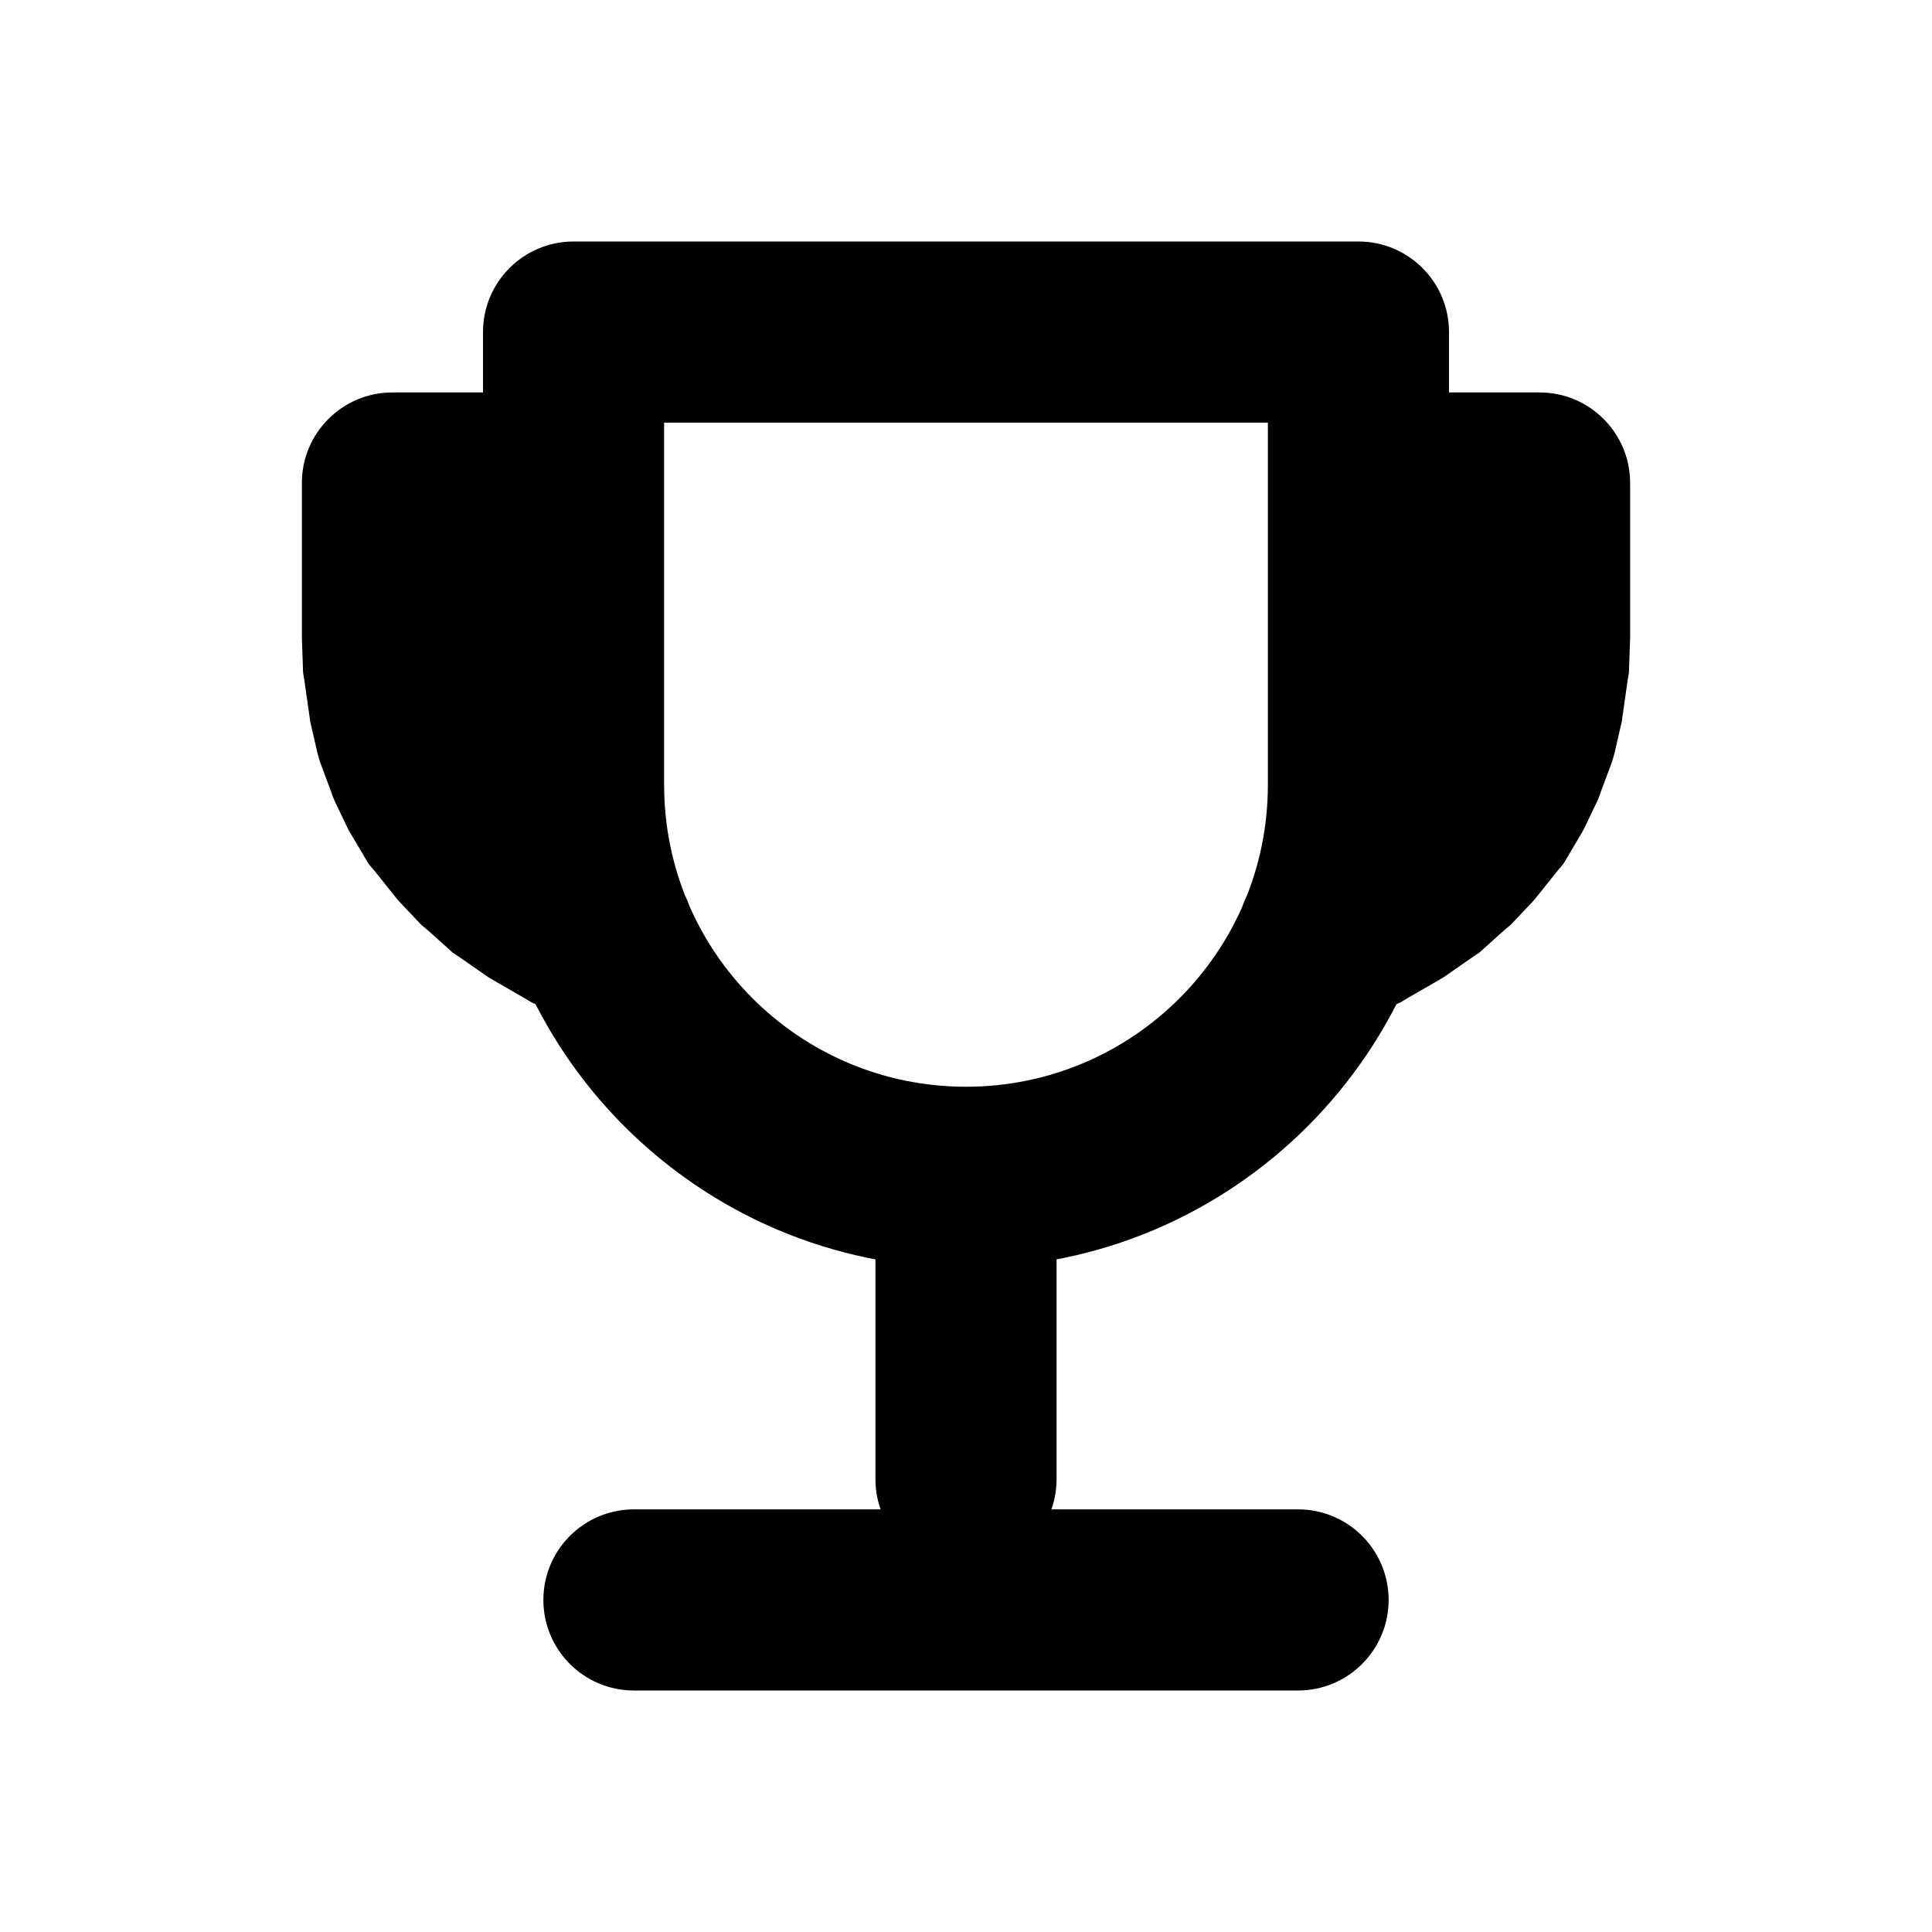
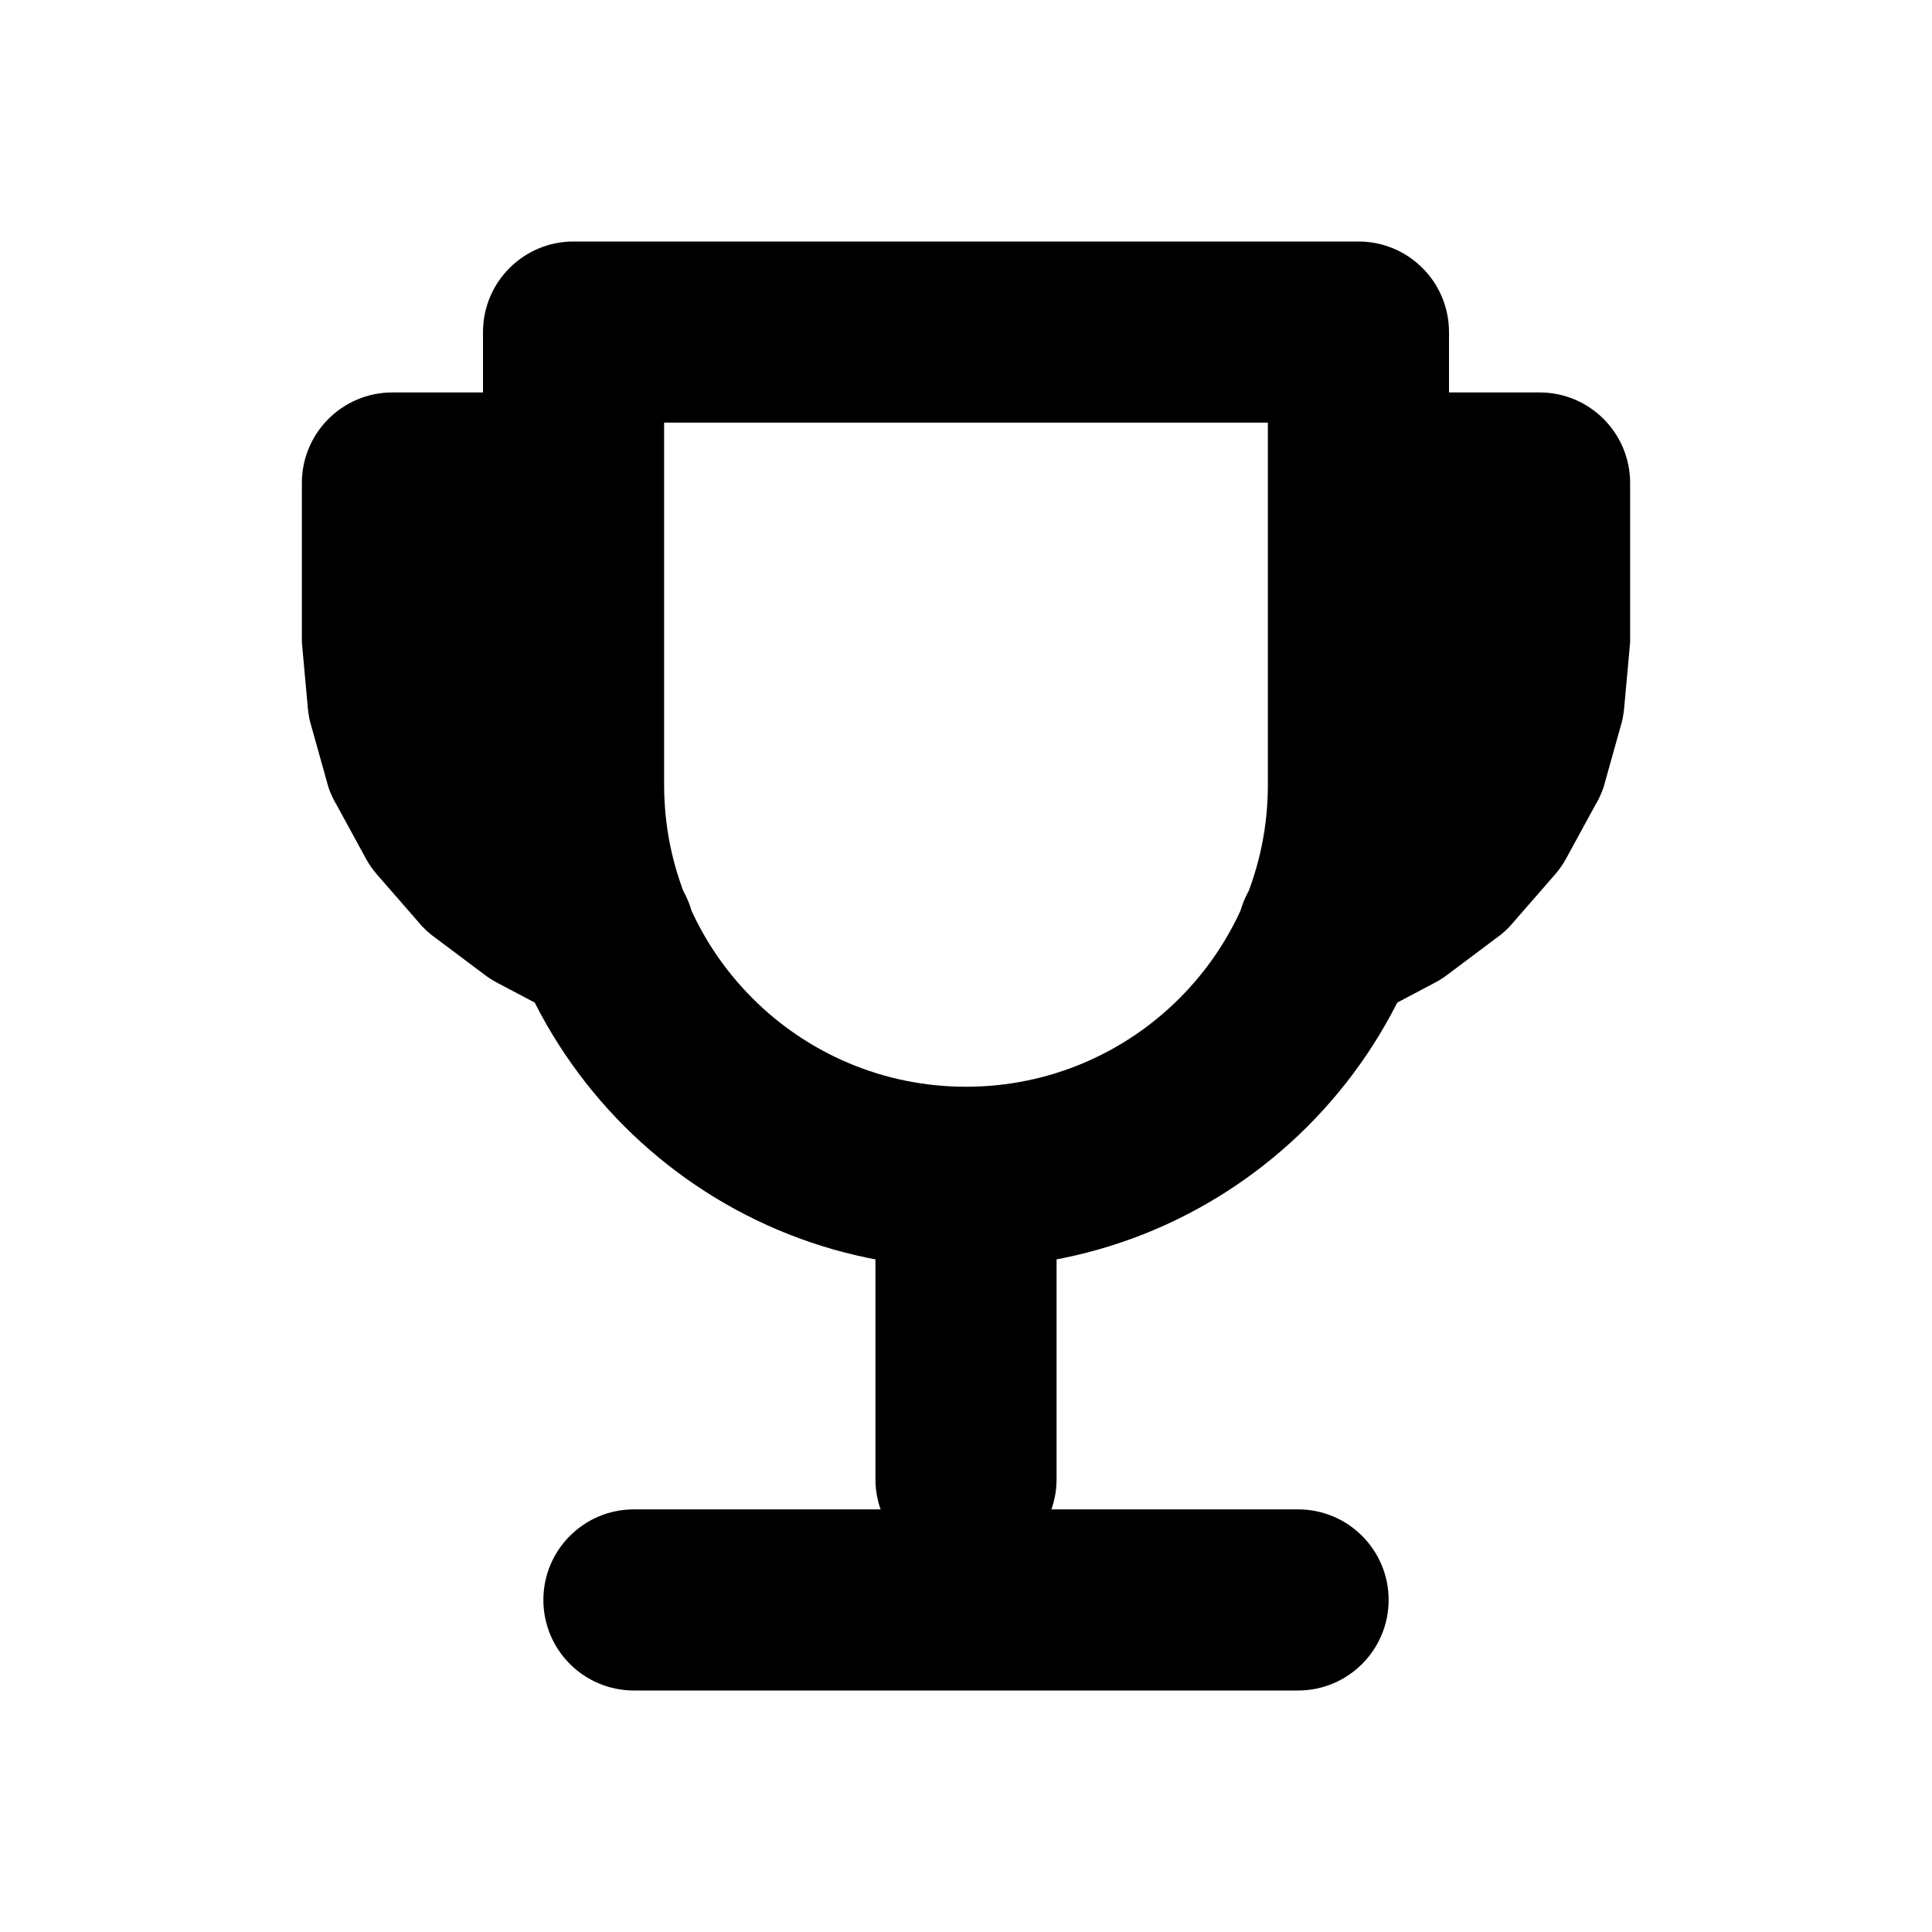
<svg xmlns="http://www.w3.org/2000/svg" viewBox="0 0 16 16">
-   <path d="M4.75 2L11.25 2A0.75 0.75 0 0 1 12 2.75L12 6.5A4 4 0 0 1 4 6.5L4 2.75A0.75 0.75 0 0 1 4.75 2ZM5.5 2.75L5.5 6.5A2.5 2.5 0 0 0 10.5 6.5L10.5 2.75L11.25 2.75L11.25 3.5L4.75 3.5L4.75 2.75L5.5 2.75ZM4.75 4.75L3.25 4.75L3.25 4L4 4L4 5.25L4 5.22L4.01 5.5L4.01 5.43L4.04 5.71L4.03 5.63L4.09 5.89L4.07 5.81L4.15 6.06L3.44 6.31L4.12 5.98L4.23 6.21L3.55 6.53L4.19 6.14L4.32 6.35L3.69 6.75L4.28 6.29L4.44 6.49L3.85 6.95L4.38 6.43L4.57 6.62L4.51 6.56L4.72 6.74L4.66 6.7L4.89 6.86L4.84 6.82L5.09 6.97L5.04 6.94L5.32 7.07A0.75 0.75 0 0 1 4.68 8.43L4.4 8.3L4.35 8.27L4.09 8.12L4.04 8.09L3.81 7.93L3.75 7.89L3.55 7.71L3.49 7.66L3.31 7.47A0.75 0.75 0 0 1 3.26 7.41L3.1 7.21A0.75 0.75 0 0 1 3.05 7.15L2.92 6.93A0.75 0.75 0 0 1 2.88 6.86L2.77 6.63A0.75 0.75 0 0 1 2.74 6.55L2.65 6.31L2.63 6.24L2.57 5.98L2.56 5.91L2.52 5.63L2.51 5.57L2.5 5.28L2.5 5.25L2.5 4A0.75 0.75 0 0 1 3.25 3.25L4.75 3.25A0.75 0.75 0 0 1 4.75 4.75ZM11.25 3.25L12.75 3.25A0.75 0.75 0 0 1 13.5 4L13.5 5.25L13.5 5.28L13.49 5.57L13.48 5.63L13.44 5.91L13.43 5.98L13.37 6.24L13.35 6.31L13.26 6.55A0.75 0.75 0 0 1 13.23 6.63L13.12 6.86A0.75 0.75 0 0 1 13.08 6.93L12.95 7.15A0.75 0.75 0 0 1 12.9 7.21L12.74 7.41A0.75 0.75 0 0 1 12.69 7.47L12.51 7.66L12.45 7.71L12.25 7.89L12.19 7.93L11.96 8.09L11.91 8.12L11.65 8.27L11.6 8.3L11.32 8.43A0.75 0.75 0 0 1 10.68 7.07L10.96 6.94L10.91 6.97L11.16 6.82L11.11 6.86L11.34 6.7L11.28 6.74L11.49 6.56L11.43 6.62L11.62 6.43L12.15 6.95L11.56 6.49L11.72 6.29L12.31 6.75L11.68 6.35L11.81 6.14L12.45 6.53L11.77 6.21L11.88 5.98L12.56 6.31L11.85 6.06L11.93 5.81L11.91 5.89L11.97 5.63L11.96 5.71L11.99 5.43L11.99 5.5L12 5.22L12 5.25L12 4L12.75 4L12.75 4.75L11.25 4.75A0.75 0.75 0 0 1 11.25 3.25ZM8.75 9.75L8.75 12.25A0.75 0.75 0 0 1 7.25 12.25L7.25 9.75A0.75 0.75 0 0 1 8.75 9.75ZM5.25 12.5L10.75 12.5A0.75 0.75 0 0 1 10.75 14L5.25 14A0.75 0.75 0 0 1 5.25 12.5Z" />
+   <path d="M4.75 2L11.25 2A0.75 0.75 0 0 1 12 2.75L12 6.5A4 4 0 0 1 4 6.5L4 2.75A0.75 0.75 0 0 1 4.75 2ZM5.5 2.75L5.5 6.5A2.5 2.5 0 0 0 10.5 6.5L10.5 2.75L11.25 2.75L11.25 3.5L4.75 3.5L4.75 2.75L5.5 2.75ZM4.75 4.75L3.25 4.75L3.25 4L4 4L4 5.25L4 5.18L4.05 5.74L3.3 5.81L4.02 5.6L4.16 6.1L3.44 6.31L4.1 5.95L4.35 6.39L3.69 6.75L4.25 6.26L4.59 6.65L4.03 7.14L4.48 6.54L4.92 6.88L4.47 7.47L4.81 6.81L5.35 7.08A0.75 0.75 0 0 1 4.65 8.42L4.12 8.14A0.75 0.75 0 0 1 4.01 8.07L3.57 7.74A0.75 0.75 0 0 1 3.46 7.63L3.12 7.24A0.75 0.75 0 0 1 3.03 7.11L2.79 6.67A0.75 0.75 0 0 1 2.72 6.52L2.58 6.02A0.75 0.75 0 0 1 2.55 5.87L2.5 5.32L2.5 5.25L2.5 4A0.75 0.75 0 0 1 3.25 3.25L4.75 3.25A0.75 0.75 0 0 1 4.75 4.75ZM11.25 3.25L12.75 3.25A0.75 0.75 0 0 1 13.5 4L13.5 5.25L13.5 5.32L13.45 5.87A0.75 0.75 0 0 1 13.42 6.02L13.28 6.52A0.75 0.75 0 0 1 13.21 6.67L12.97 7.11A0.75 0.75 0 0 1 12.88 7.24L12.54 7.63A0.75 0.75 0 0 1 12.43 7.74L11.99 8.07A0.75 0.75 0 0 1 11.88 8.14L11.35 8.42A0.75 0.75 0 0 1 10.65 7.08L11.19 6.81L11.53 7.47L11.08 6.88L11.52 6.54L11.97 7.14L11.41 6.65L11.75 6.26L12.31 6.75L11.65 6.39L11.9 5.95L12.56 6.31L11.84 6.1L11.98 5.6L12.7 5.81L11.95 5.74L12 5.18L12 5.25L12 4L12.75 4L12.75 4.75L11.25 4.75A0.75 0.75 0 0 1 11.25 3.25ZM8.75 9.75L8.75 12.25A0.75 0.75 0 0 1 7.25 12.25L7.25 9.75A0.75 0.75 0 0 1 8.75 9.75ZM5.25 12.5L10.75 12.5A0.75 0.75 0 0 1 10.75 14L5.25 14A0.75 0.75 0 0 1 5.25 12.5Z" />
</svg>
